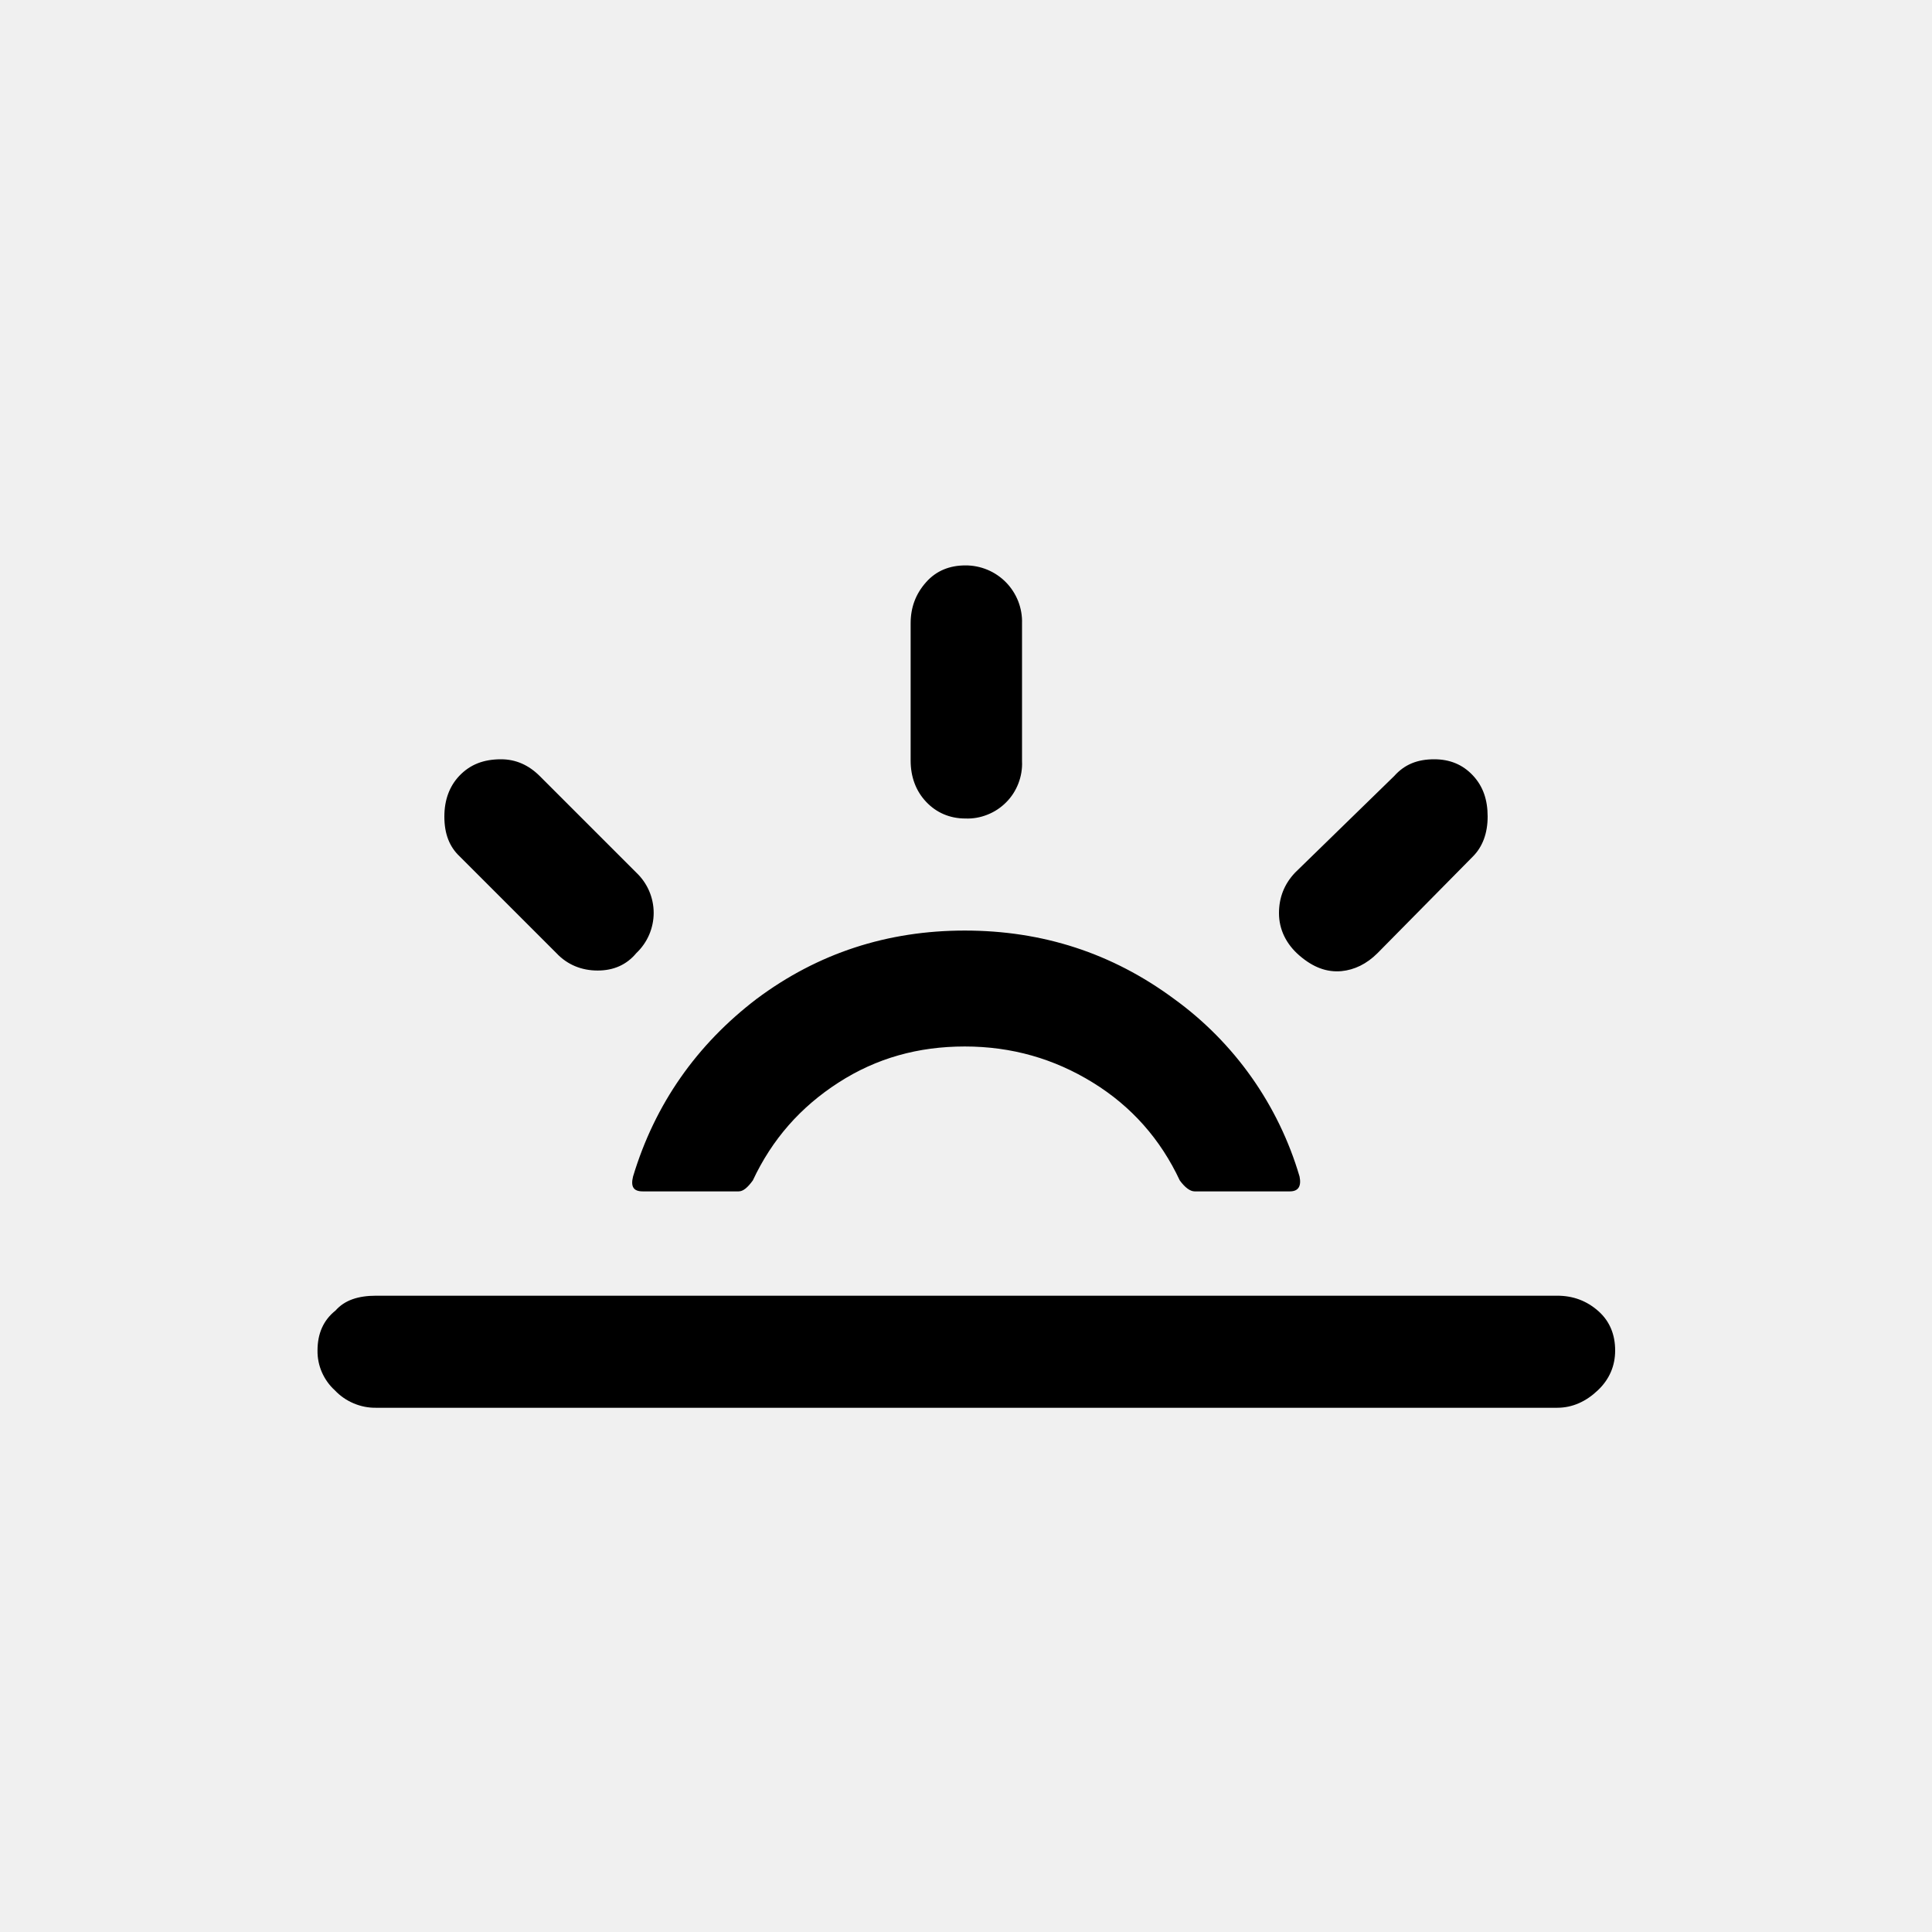
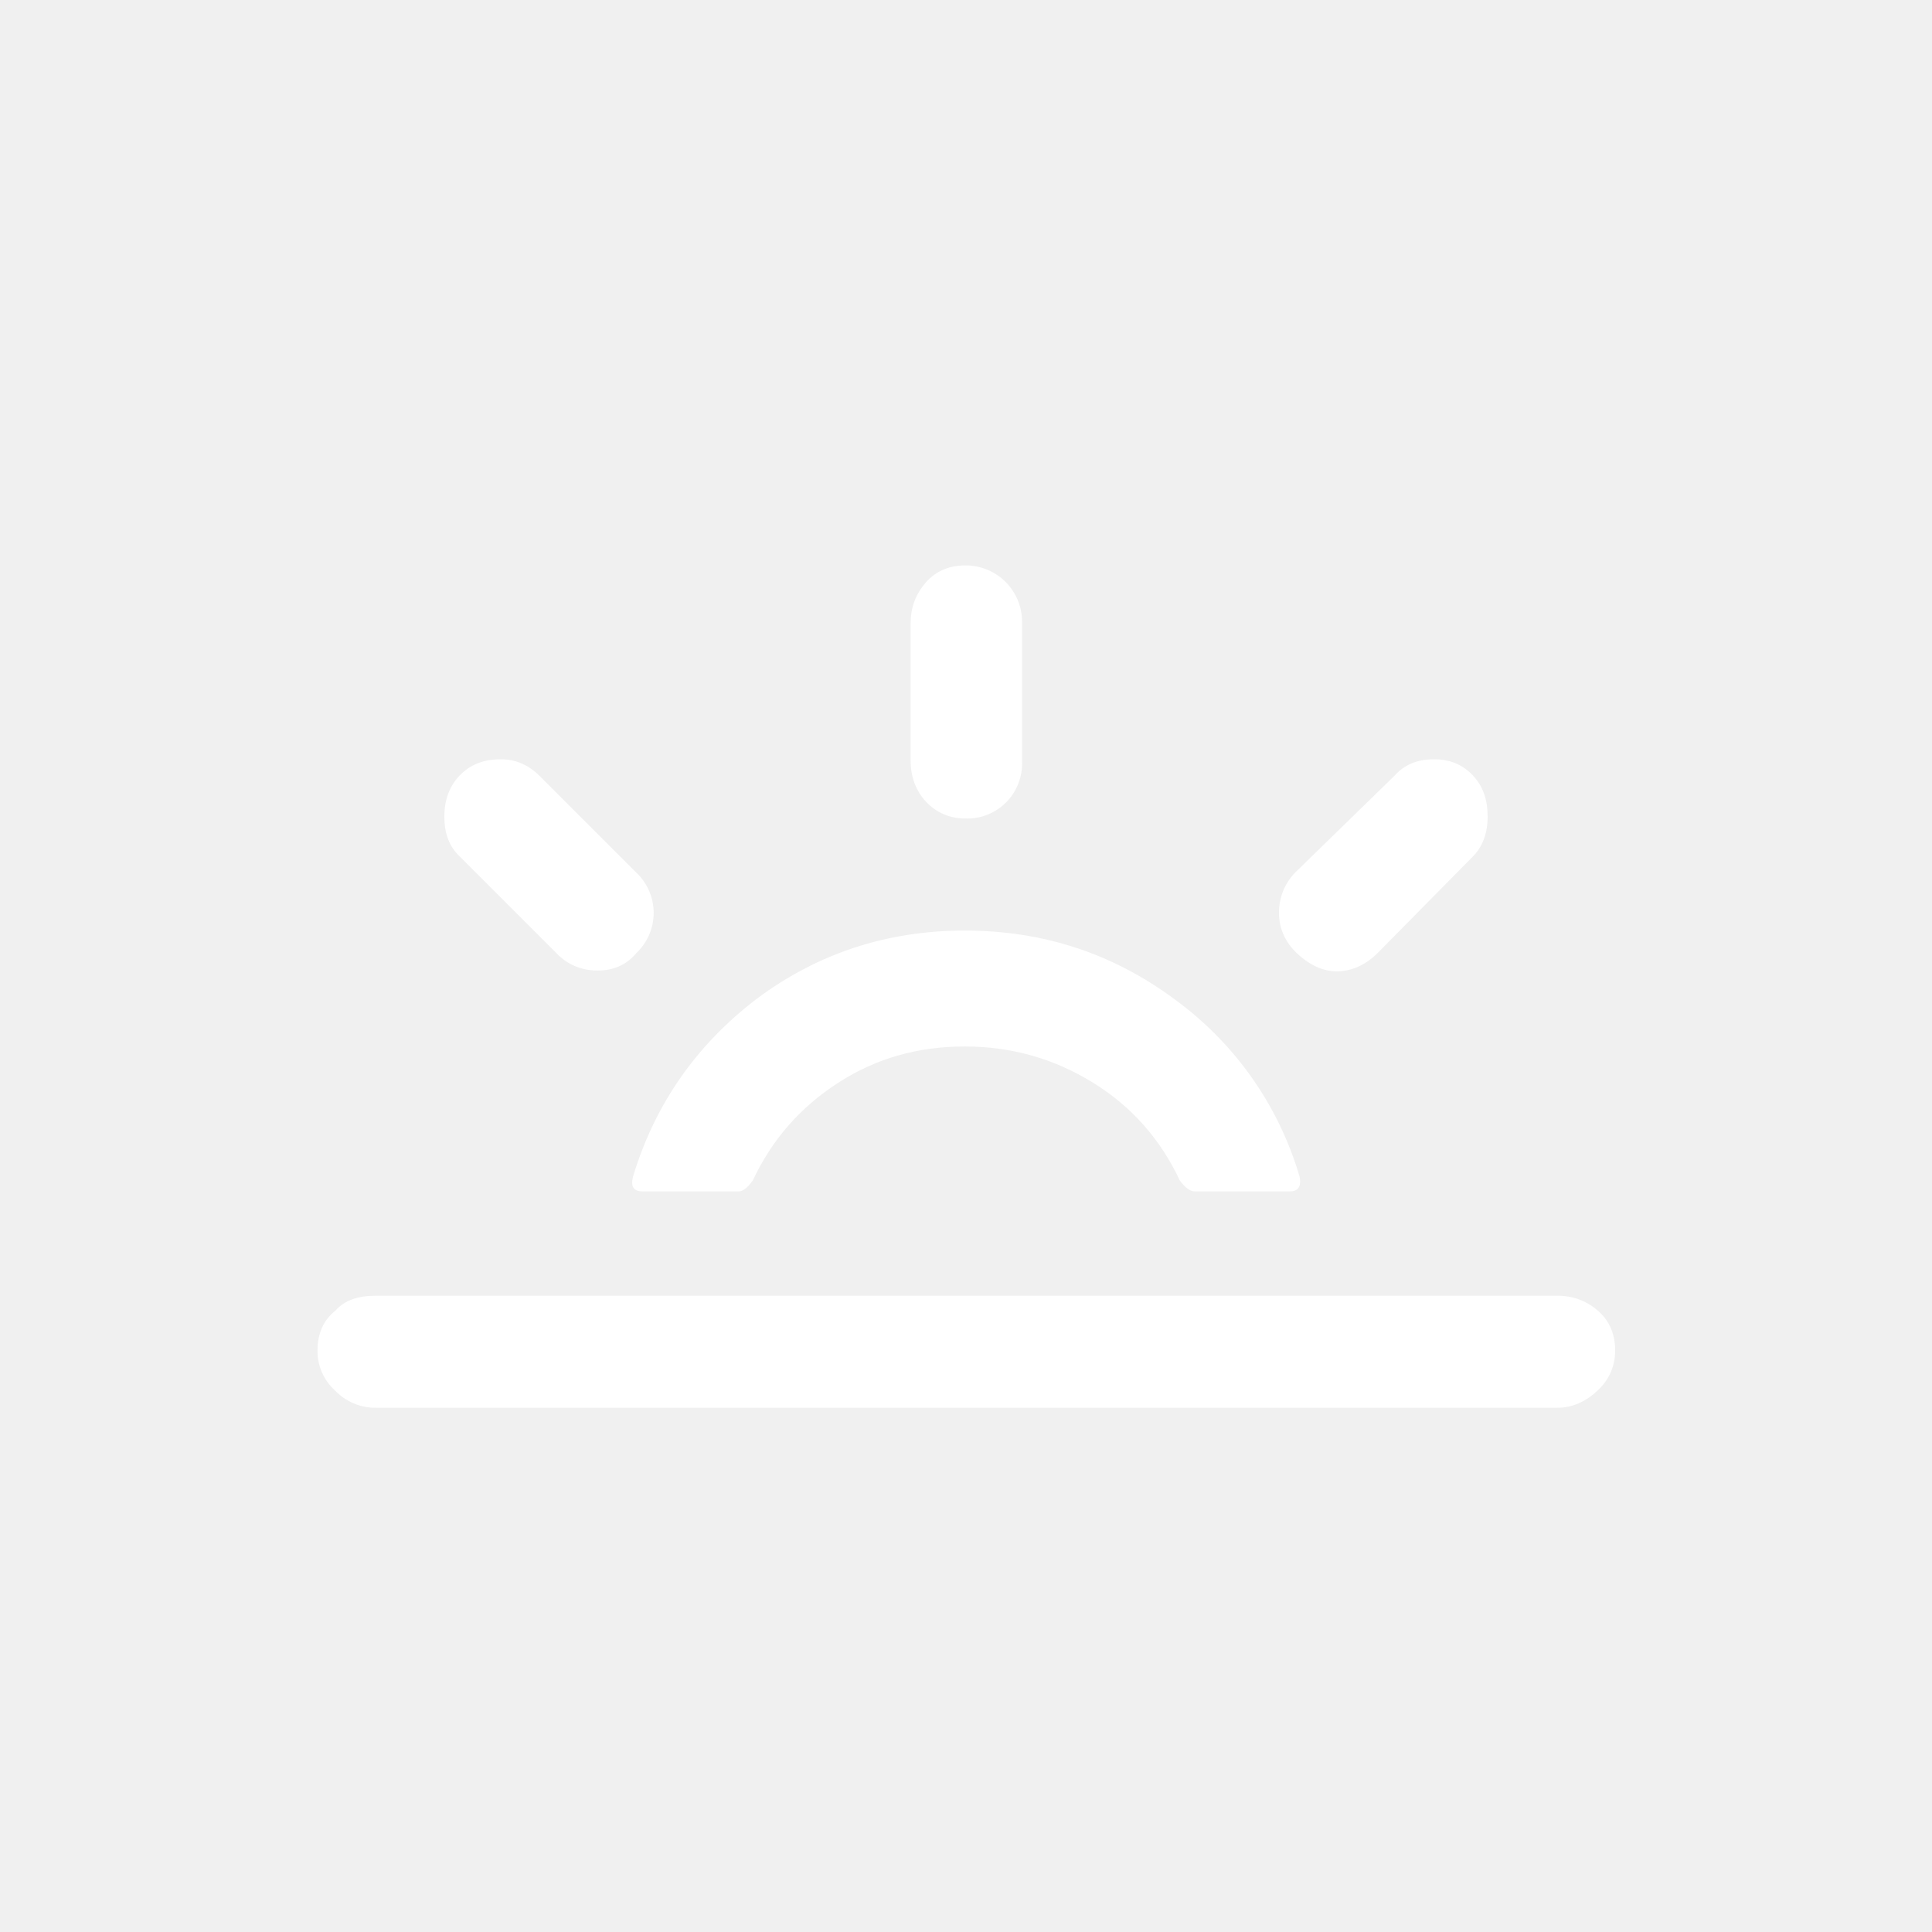
<svg xmlns="http://www.w3.org/2000/svg" width="32" height="32" viewBox="0 0 32 32" fill="none">
-   <path d="M5.259 22.368C5.259 22.091 5.355 21.867 5.557 21.707C5.707 21.536 5.931 21.461 6.229 21.461H25.792C26.059 21.461 26.283 21.547 26.475 21.717C26.667 21.888 26.752 22.112 26.752 22.368C26.752 22.624 26.656 22.848 26.464 23.029C26.272 23.211 26.048 23.317 25.792 23.317H6.229C6.102 23.319 5.975 23.294 5.858 23.244C5.741 23.195 5.635 23.122 5.547 23.029C5.455 22.946 5.382 22.843 5.332 22.73C5.282 22.616 5.257 22.492 5.259 22.368V22.368ZM7.36 13.525C7.36 13.248 7.445 13.024 7.605 12.853C7.787 12.661 8.011 12.576 8.299 12.576C8.544 12.576 8.757 12.672 8.939 12.853L10.539 14.453C10.63 14.539 10.702 14.642 10.752 14.757C10.801 14.871 10.827 14.995 10.827 15.12C10.827 15.245 10.801 15.368 10.752 15.483C10.702 15.598 10.63 15.701 10.539 15.787C10.379 15.979 10.165 16.075 9.899 16.075C9.632 16.075 9.397 15.979 9.216 15.787L7.616 14.187C7.445 14.027 7.36 13.813 7.36 13.525V13.525ZM10.485 19.488C10.443 19.659 10.496 19.733 10.645 19.733H12.235C12.309 19.733 12.384 19.669 12.469 19.552C12.789 18.869 13.259 18.336 13.888 17.931C14.517 17.525 15.211 17.333 15.979 17.333C16.757 17.333 17.461 17.536 18.101 17.931C18.741 18.325 19.221 18.869 19.541 19.552C19.627 19.669 19.712 19.733 19.787 19.733H21.365C21.504 19.733 21.557 19.648 21.525 19.488C21.177 18.303 20.446 17.268 19.445 16.544C18.421 15.787 17.269 15.413 15.979 15.413C14.699 15.413 13.547 15.787 12.533 16.544C11.541 17.301 10.848 18.283 10.485 19.488ZM15.083 12.597V10.325C15.083 10.059 15.168 9.835 15.339 9.643C15.509 9.451 15.733 9.365 15.989 9.365C16.115 9.364 16.239 9.389 16.355 9.437C16.47 9.485 16.575 9.556 16.663 9.646C16.75 9.735 16.819 9.842 16.865 9.959C16.91 10.075 16.932 10.2 16.928 10.325V12.608C16.934 12.733 16.913 12.858 16.868 12.975C16.823 13.092 16.755 13.199 16.666 13.288C16.578 13.377 16.473 13.447 16.356 13.493C16.239 13.54 16.115 13.562 15.989 13.557C15.733 13.557 15.509 13.461 15.339 13.28C15.168 13.099 15.083 12.864 15.083 12.597V12.597ZM21.184 15.125C21.184 14.869 21.269 14.645 21.451 14.453L23.093 12.853C23.264 12.661 23.477 12.576 23.755 12.576C24.011 12.576 24.224 12.661 24.395 12.843C24.565 13.024 24.64 13.248 24.64 13.525C24.64 13.803 24.555 14.027 24.395 14.187L22.816 15.787C22.635 15.968 22.432 16.064 22.219 16.085C21.973 16.107 21.749 16.021 21.525 15.829C21.301 15.637 21.184 15.392 21.184 15.125V15.125Z" fill="black" />
+   <path d="M5.259 22.368C5.259 22.091 5.355 21.867 5.557 21.707C5.707 21.536 5.931 21.461 6.229 21.461H25.792C26.059 21.461 26.283 21.547 26.475 21.717C26.667 21.888 26.752 22.112 26.752 22.368C26.752 22.624 26.656 22.848 26.464 23.029C26.272 23.211 26.048 23.317 25.792 23.317H6.229C6.102 23.319 5.975 23.294 5.858 23.244C5.741 23.195 5.635 23.122 5.547 23.029C5.455 22.946 5.382 22.843 5.332 22.73C5.282 22.616 5.257 22.492 5.259 22.368V22.368ZM7.36 13.525C7.36 13.248 7.445 13.024 7.605 12.853C7.787 12.661 8.011 12.576 8.299 12.576C8.544 12.576 8.757 12.672 8.939 12.853L10.539 14.453C10.63 14.539 10.702 14.642 10.752 14.757C10.801 14.871 10.827 14.995 10.827 15.12C10.827 15.245 10.801 15.368 10.752 15.483C10.702 15.598 10.63 15.701 10.539 15.787C10.379 15.979 10.165 16.075 9.899 16.075C9.632 16.075 9.397 15.979 9.216 15.787L7.616 14.187C7.445 14.027 7.36 13.813 7.36 13.525V13.525ZM10.485 19.488C10.443 19.659 10.496 19.733 10.645 19.733H12.235C12.309 19.733 12.384 19.669 12.469 19.552C12.789 18.869 13.259 18.336 13.888 17.931C14.517 17.525 15.211 17.333 15.979 17.333C16.757 17.333 17.461 17.536 18.101 17.931C18.741 18.325 19.221 18.869 19.541 19.552C19.627 19.669 19.712 19.733 19.787 19.733H21.365C21.504 19.733 21.557 19.648 21.525 19.488C21.177 18.303 20.446 17.268 19.445 16.544C18.421 15.787 17.269 15.413 15.979 15.413C14.699 15.413 13.547 15.787 12.533 16.544C11.541 17.301 10.848 18.283 10.485 19.488ZM15.083 12.597V10.325C15.083 10.059 15.168 9.835 15.339 9.643C15.509 9.451 15.733 9.365 15.989 9.365C16.115 9.364 16.239 9.389 16.355 9.437C16.47 9.485 16.575 9.556 16.663 9.646C16.75 9.735 16.819 9.842 16.865 9.959C16.91 10.075 16.932 10.2 16.928 10.325V12.608C16.934 12.733 16.913 12.858 16.868 12.975C16.823 13.092 16.755 13.199 16.666 13.288C16.578 13.377 16.473 13.447 16.356 13.493C16.239 13.54 16.115 13.562 15.989 13.557C15.733 13.557 15.509 13.461 15.339 13.28C15.168 13.099 15.083 12.864 15.083 12.597V12.597ZM21.184 15.125C21.184 14.869 21.269 14.645 21.451 14.453L23.093 12.853C23.264 12.661 23.477 12.576 23.755 12.576C24.011 12.576 24.224 12.661 24.395 12.843C24.565 13.024 24.64 13.248 24.64 13.525C24.64 13.803 24.555 14.027 24.395 14.187L22.816 15.787C22.635 15.968 22.432 16.064 22.219 16.085C21.973 16.107 21.749 16.021 21.525 15.829C21.301 15.637 21.184 15.392 21.184 15.125V15.125Z" fill="white" />
</svg>
